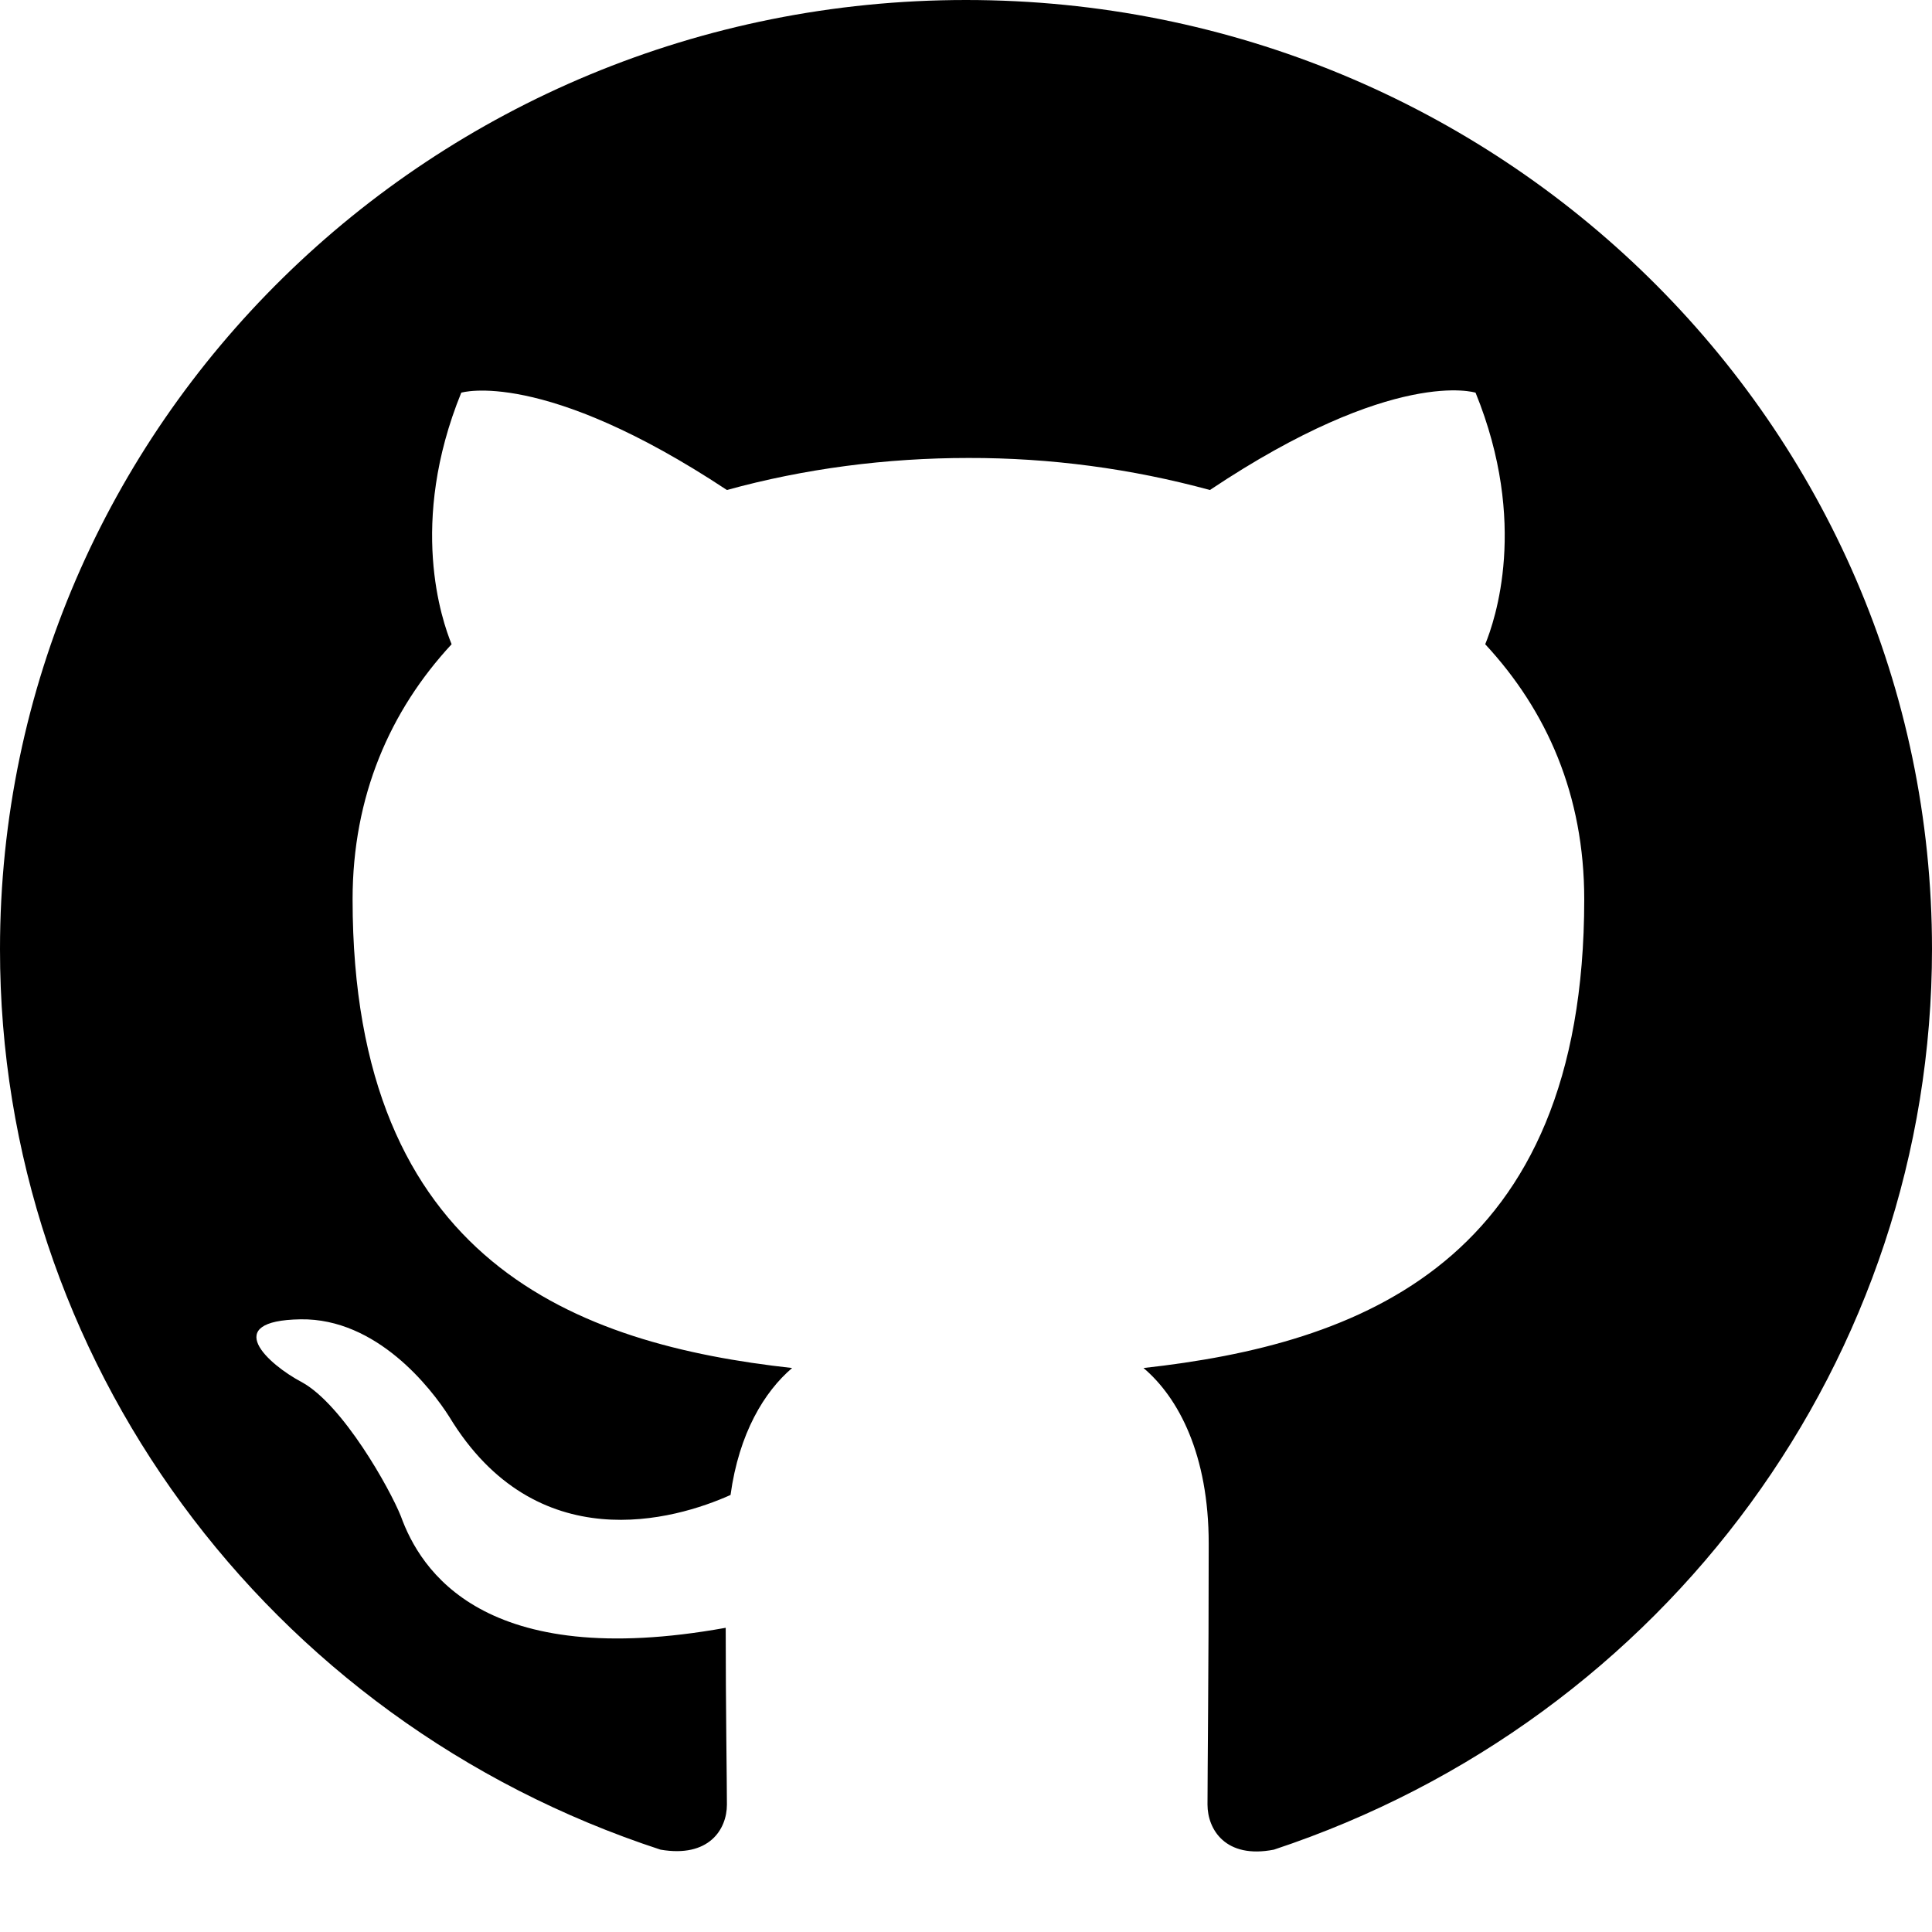
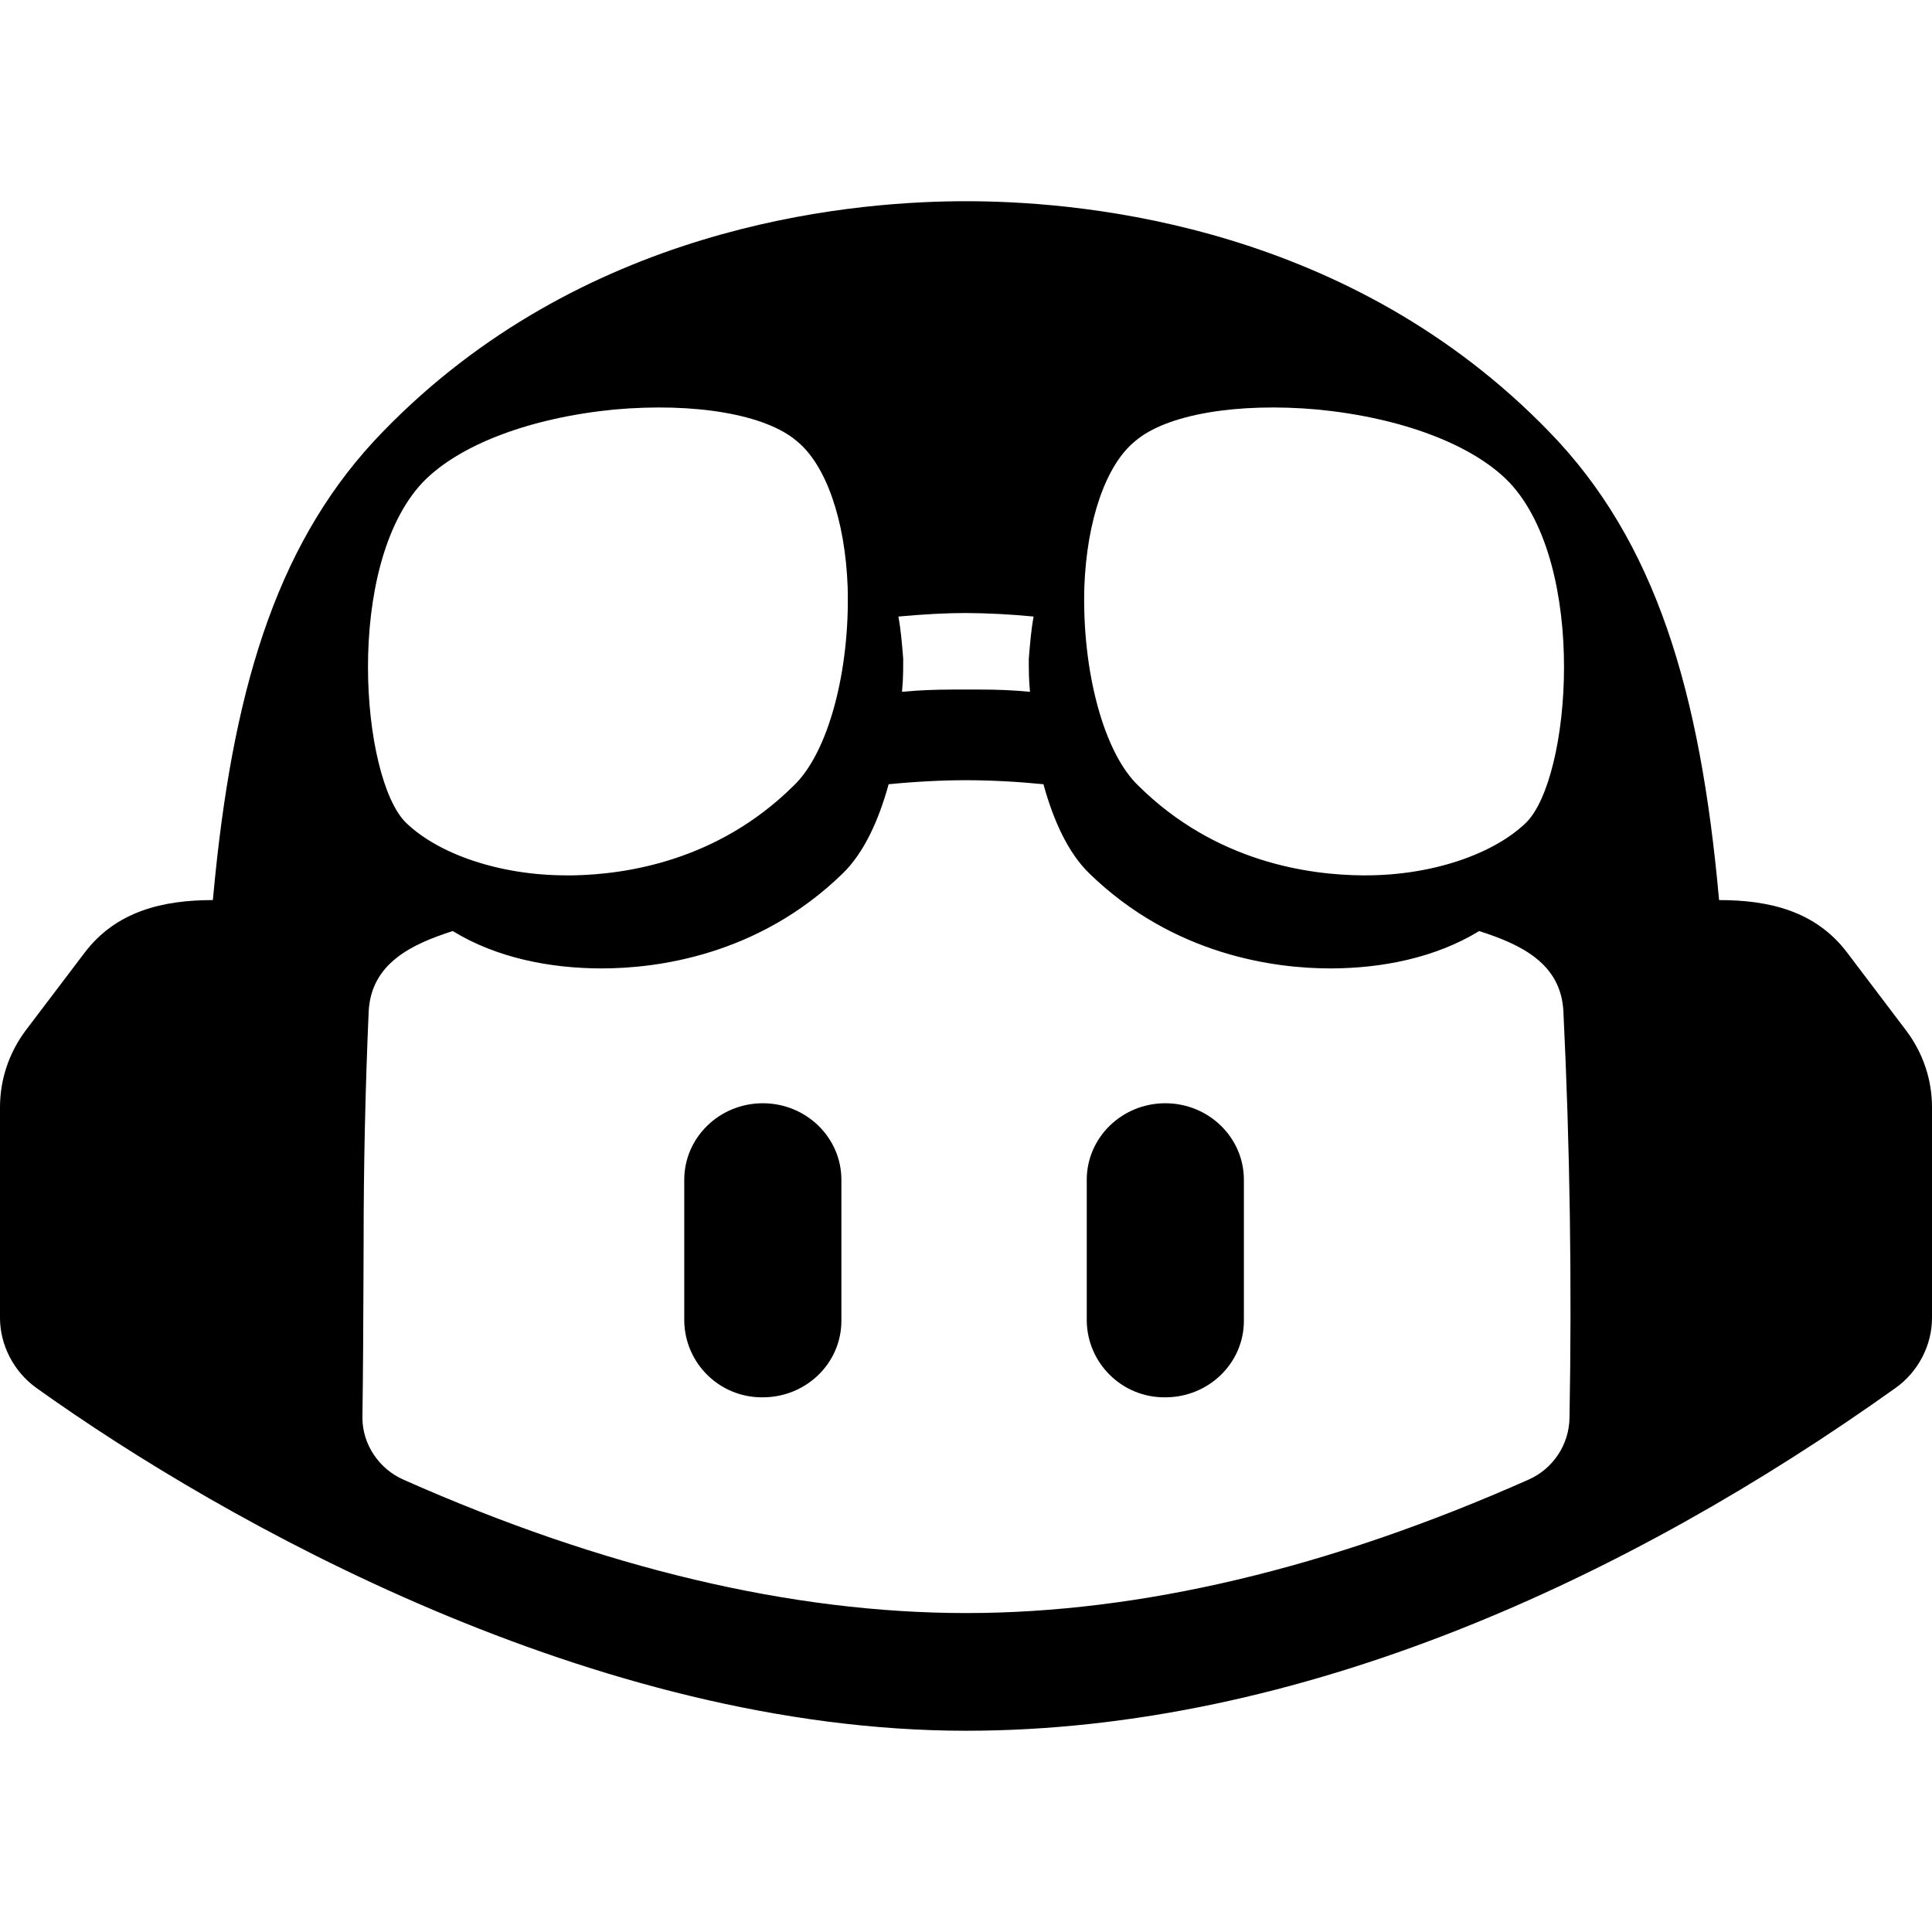
- <svg xmlns="http://www.w3.org/2000/svg" viewBox="0 0 24 24" fill="currentColor" fill-rule="evenodd">
-   <path d="M12 0c6.63 0 12 5.276 12 11.79-.001 5.067-3.29 9.567-8.175 11.187-.6.118-.825-.25-.825-.56 0-.398.015-1.665.015-3.242 0-1.105-.375-1.813-.81-2.181 2.67-.295 5.475-1.297 5.475-5.822 0-1.297-.465-2.344-1.23-3.169.12-.295.54-1.503-.12-3.125 0 0-1.005-.324-3.3 1.209a11.32 11.32 0 00-3-.398c-1.02 0-2.04.133-3 .398-2.295-1.518-3.3-1.209-3.3-1.209-.66 1.622-.24 2.83-.12 3.125-.765.825-1.23 1.887-1.23 3.169 0 4.51 2.79 5.527 5.46 5.822-.345.294-.66.81-.765 1.577-.69.31-2.415.81-3.495-.973-.225-.354-.9-1.223-1.845-1.209-1.005.015-.405.56.015.781.51.28 1.095 1.327 1.23 1.666.24.663 1.02 1.93 4.035 1.385 0 .988.015 1.916.015 2.196 0 .31-.225.664-.825.56C3.303 21.374-.003 16.867 0 11.791 0 5.276 5.37 0 12 0z" />
+ <svg xmlns="http://www.w3.org/2000/svg" fill="currentColor" fill-rule="evenodd" height="1em" style="flex:none;line-height:1" viewBox="0 0 24 24" width="1em">
+   <path d="M19.245 5.364c1.322 1.36 1.877 3.216 2.11 5.817.622 0 1.2.135 1.592.654l.73.964c.21.278.323.61.323.955v2.62c0 .339-.173.669-.453.868C20.239 19.602 16.157 21.5 12 21.5c-4.6 0-9.205-2.583-11.547-4.258-.28-.2-.452-.53-.453-.868v-2.62c0-.345.113-.679.321-.956l.73-.963c.392-.517.974-.654 1.593-.654l.029-.297c.25-2.446.81-4.213 2.082-5.52 2.461-2.54 5.71-2.851 7.146-2.864h.198c1.436.013 4.685.323 7.146 2.864zm-7.244 4.328c-.284 0-.613.016-.962.05-.123.447-.305.85-.57 1.108-1.05 1.023-2.316 1.18-2.994 1.18-.638 0-1.306-.13-1.851-.464-.516.165-1.012.403-1.044.996a65.882 65.882 0 00-.063 2.884l-.002.48c-.002.563-.005 1.126-.013 1.69.002.326.204.63.51.765 2.482 1.102 4.83 1.657 6.99 1.657 2.156 0 4.504-.555 6.985-1.657a.854.854 0 00.51-.766c.03-1.682.006-3.372-.076-5.053-.031-.596-.528-.83-1.046-.996-.546.333-1.212.464-1.85.464-.677 0-1.942-.157-2.993-1.18-.266-.258-.447-.661-.57-1.108-.32-.032-.64-.049-.96-.05zm-2.525 4.013c.539 0 .976.426.976.95v1.753c0 .525-.437.95-.976.95a.964.964 0 01-.976-.95v-1.752c0-.525.437-.951.976-.951zm5 0c.539 0 .976.426.976.95v1.753c0 .525-.437.95-.976.95a.964.964 0 01-.976-.95v-1.752c0-.525.437-.951.976-.951zM7.635 5.087c-1.05.102-1.935.438-2.385.906-.975 1.037-.765 3.668-.21 4.224.405.394 1.17.657 1.995.657h.09c.649-.013 1.785-.176 2.73-1.11.435-.41.705-1.433.675-2.47-.03-.834-.27-1.52-.63-1.813-.39-.336-1.275-.482-2.265-.394zm6.465.394c-.36.292-.6.98-.63 1.813-.03 1.037.24 2.06.675 2.47.968.957 2.136 1.104 2.776 1.11h.044c.825 0 1.59-.263 1.995-.657.555-.556.765-3.187-.21-4.224-.45-.468-1.335-.804-2.385-.906-.99-.088-1.875.058-2.265.394zM12 7.615c-.24 0-.525.015-.84.044.03.16.045.336.06.526l-.001.159a2.94 2.94 0 01-.014.25c.225-.022.425-.027.612-.028h.366c.187 0 .387.006.612.028-.015-.146-.015-.277-.015-.409.015-.19.03-.365.06-.526a9.29 9.29 0 00-.84-.044z" />
</svg>
